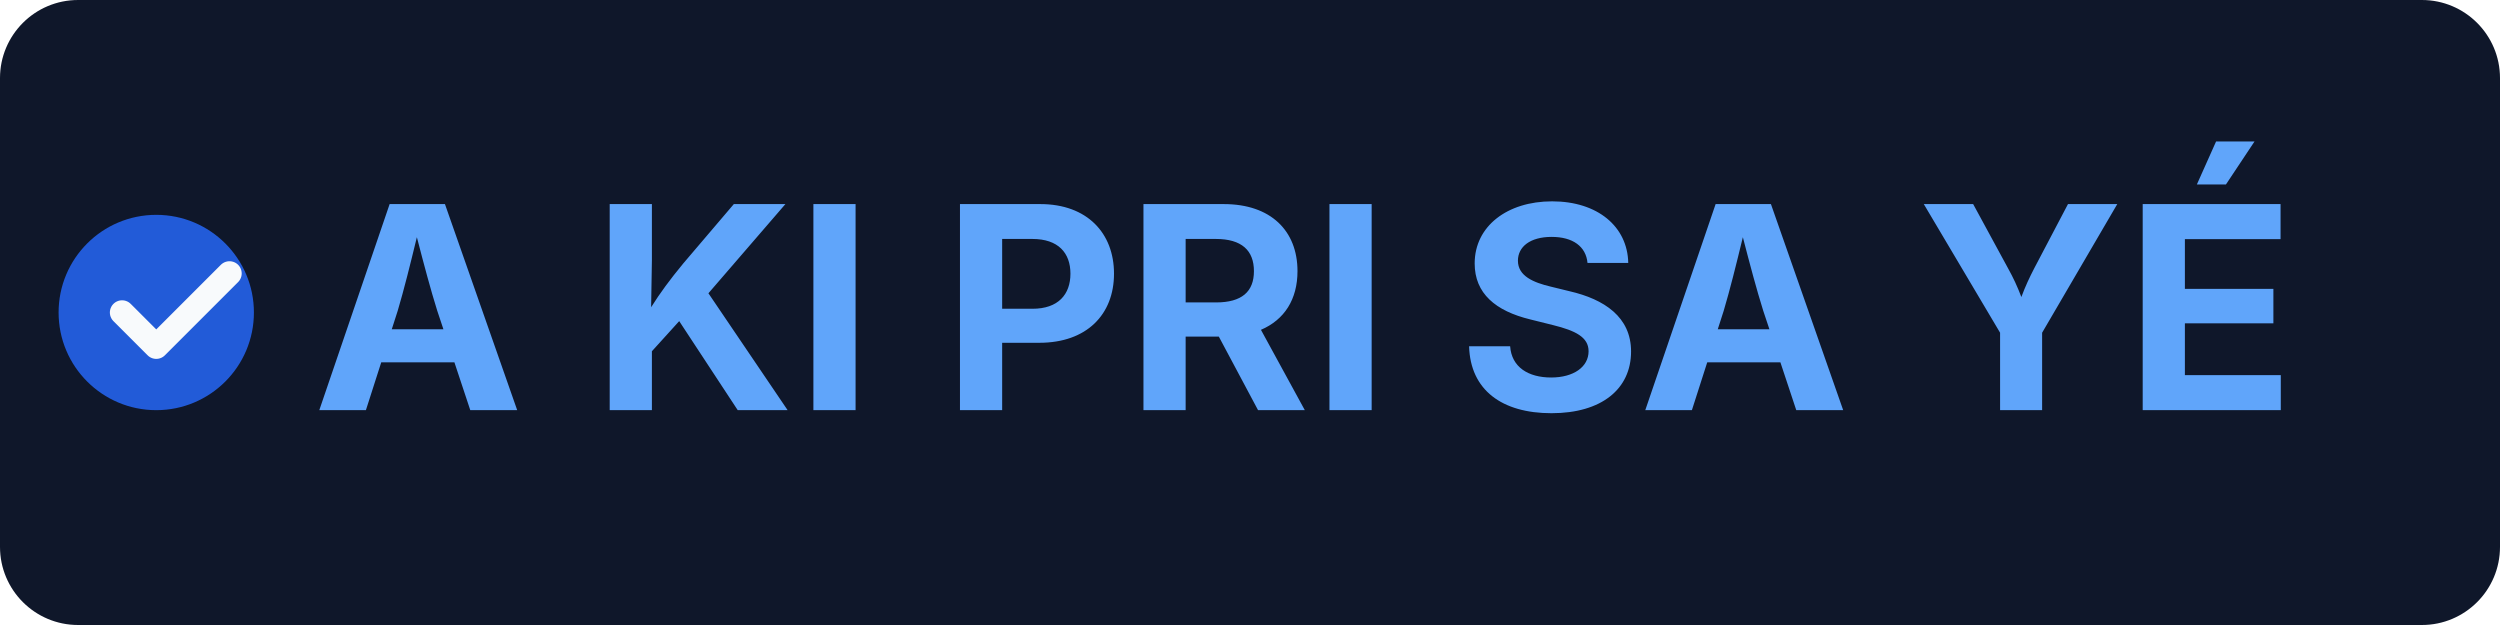
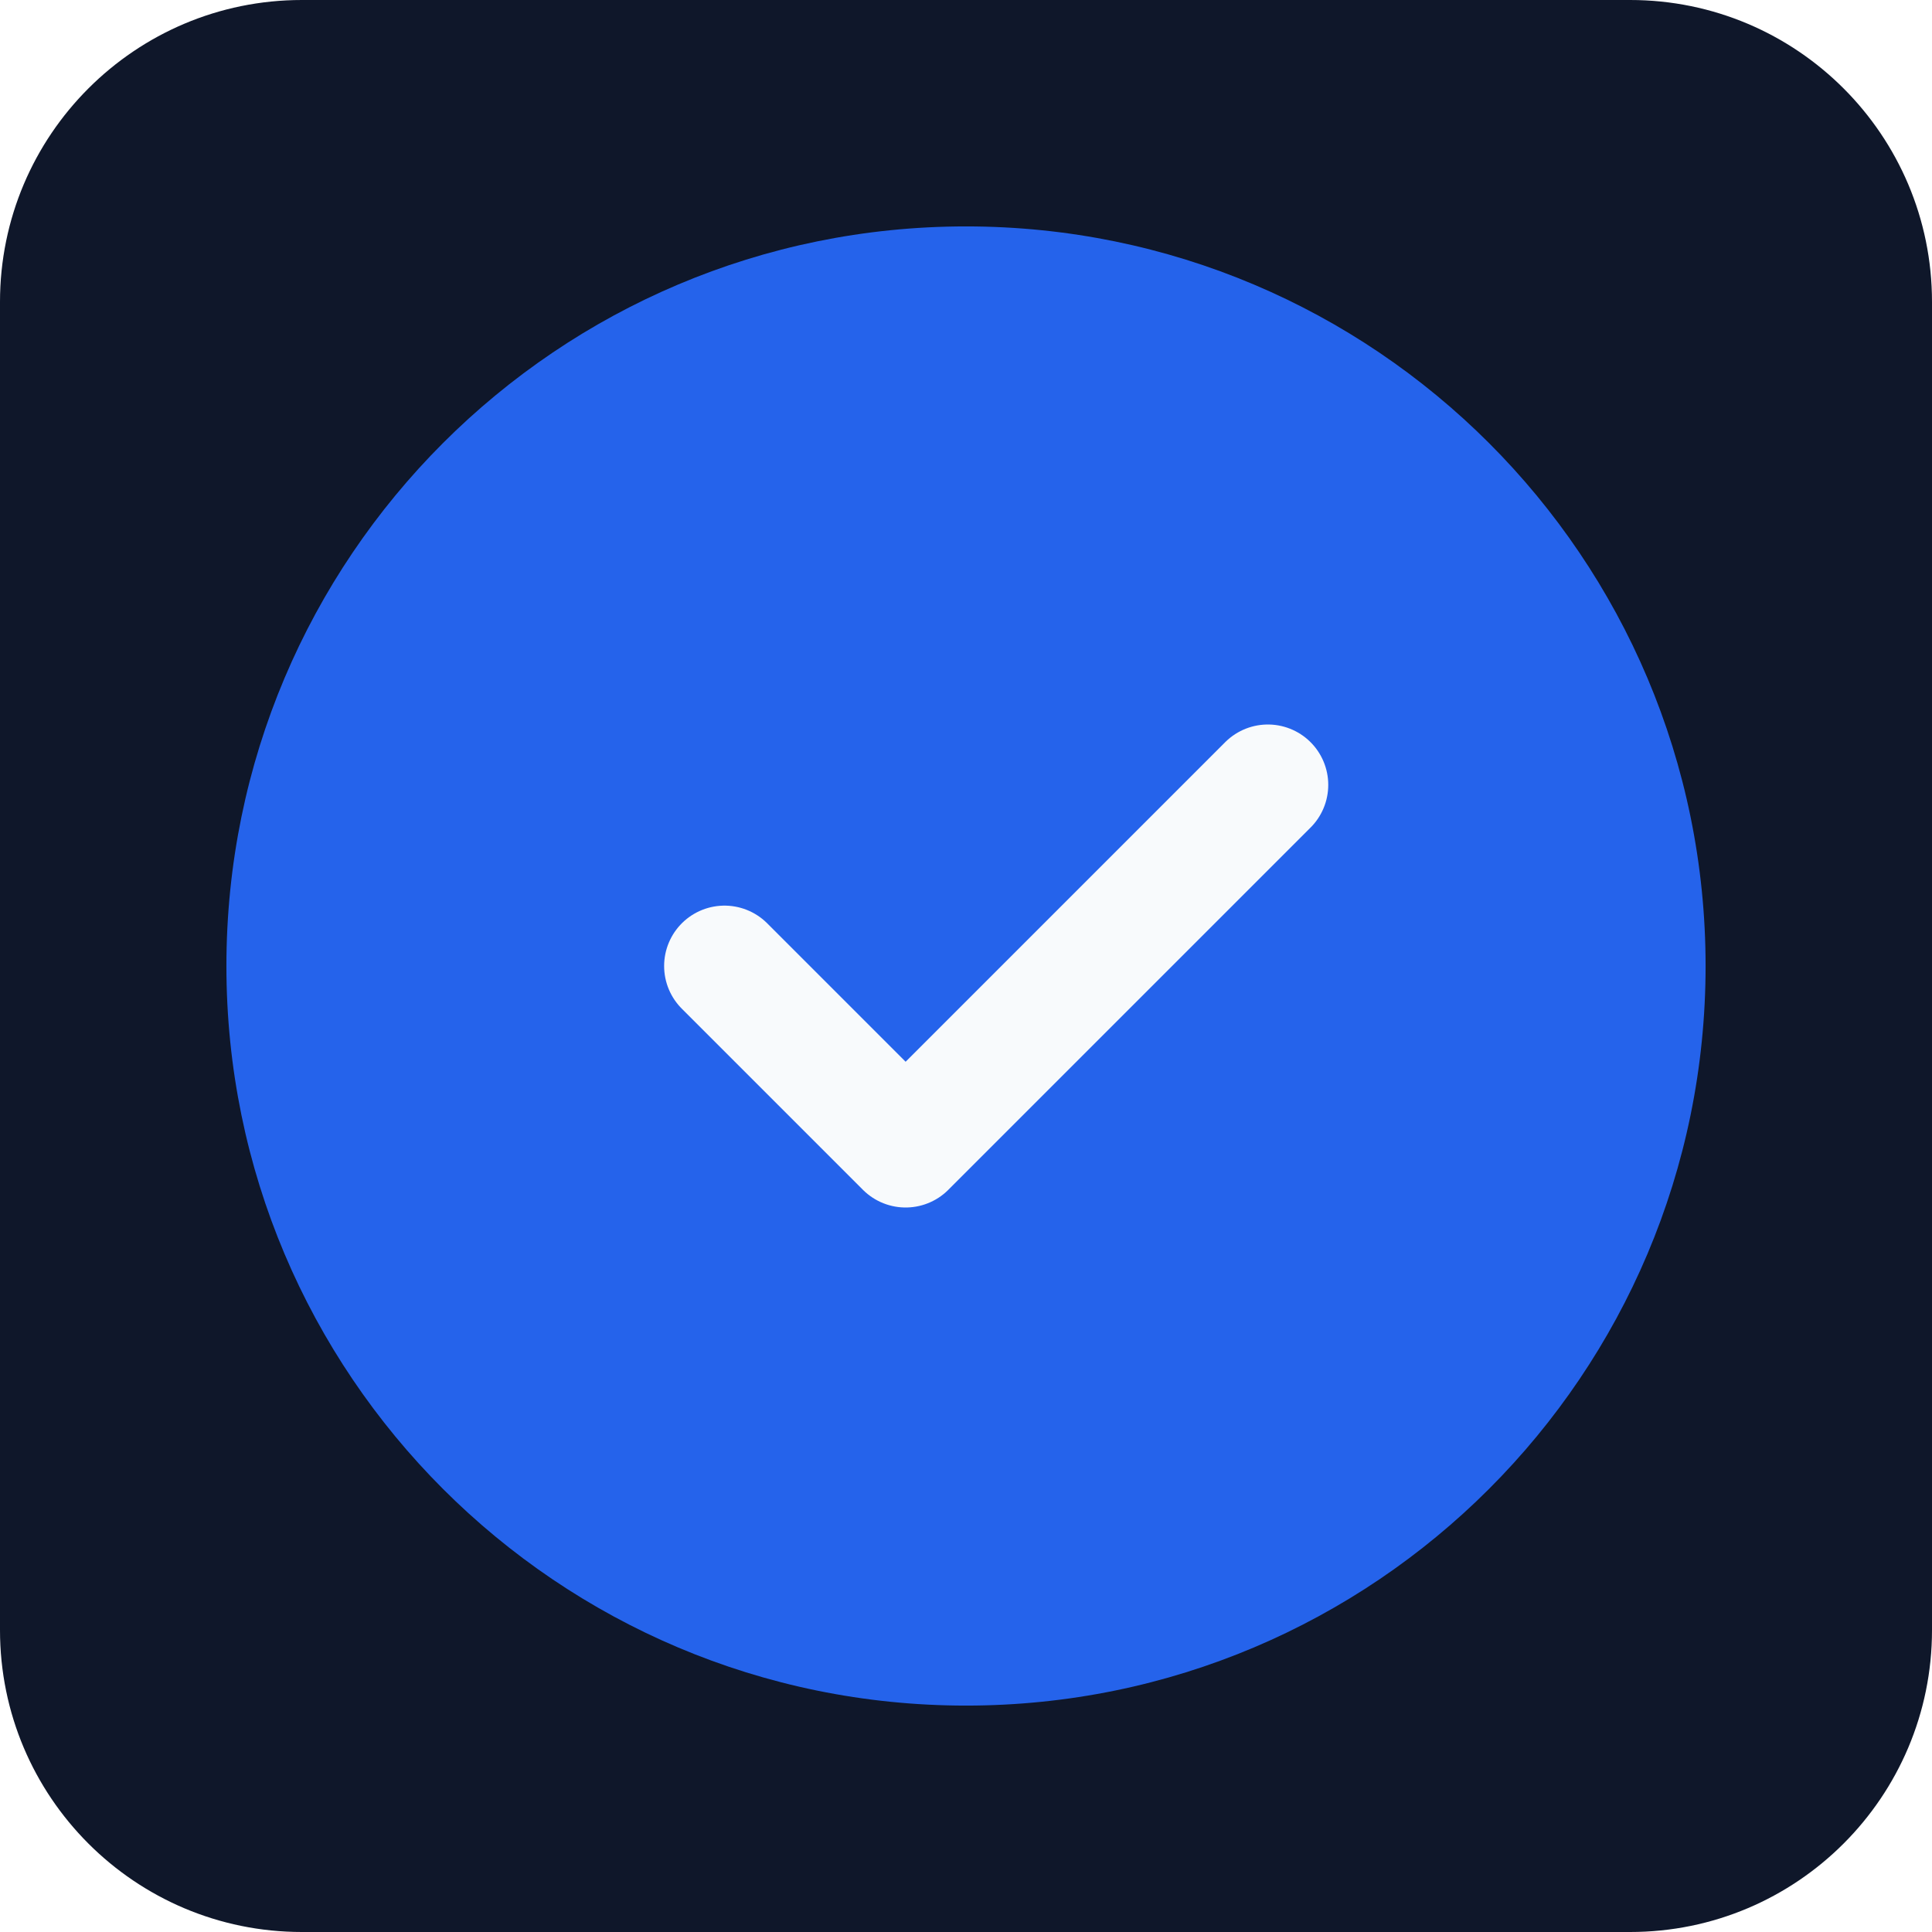
- <svg xmlns="http://www.w3.org/2000/svg" viewBox="0 0 512 128">
-   <rect width="512" height="128" rx="16" fill="#0f172a" />
-   <text x="64" y="84" font-family="Inter, Arial, sans-serif" font-size="58" fill="#60a5fa" font-weight="700">
-     A KI PRI SA YÉ
-   </text>
-   <circle cx="32" cy="64" r="20" fill="#2563eb" opacity="0.9" />
-   <path d="M25 64l7 7l15-15" stroke="#f8fafc" stroke-width="5" fill="none" stroke-linecap="round" stroke-linejoin="round" />
+ <svg xmlns="http://www.w3.org/2000/svg" viewBox="0 0 512 512">
+   <rect width="512" height="512" rx="80" fill="#0f172a" />
+   <circle cx="256" cy="256" r="196" fill="#2563eb" />
+   <path d="M192 256l48 48l96-96" stroke="#f8fafc" stroke-width="32" fill="none" stroke-linecap="round" stroke-linejoin="round" />
</svg>
